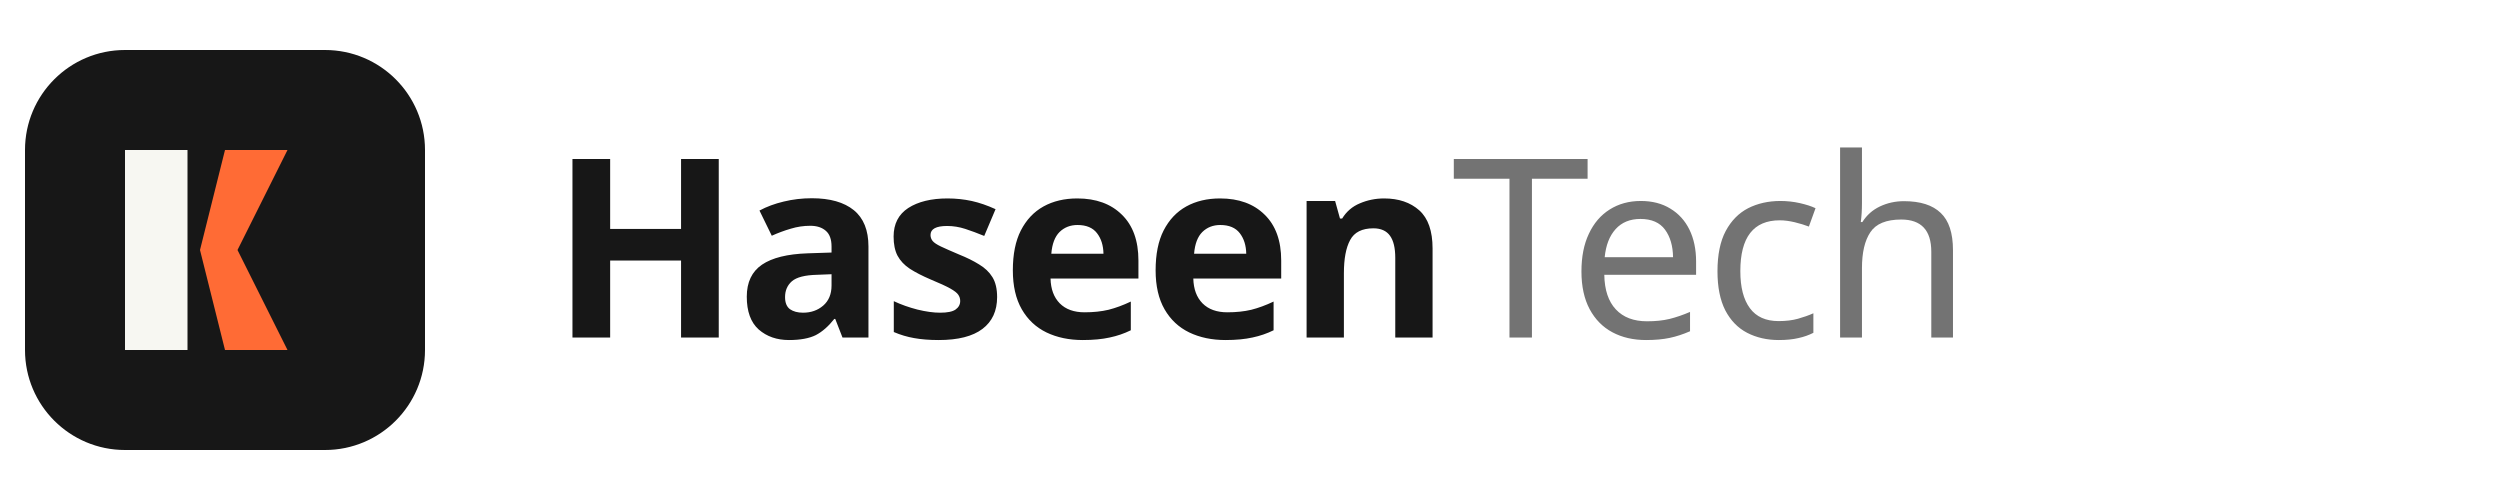
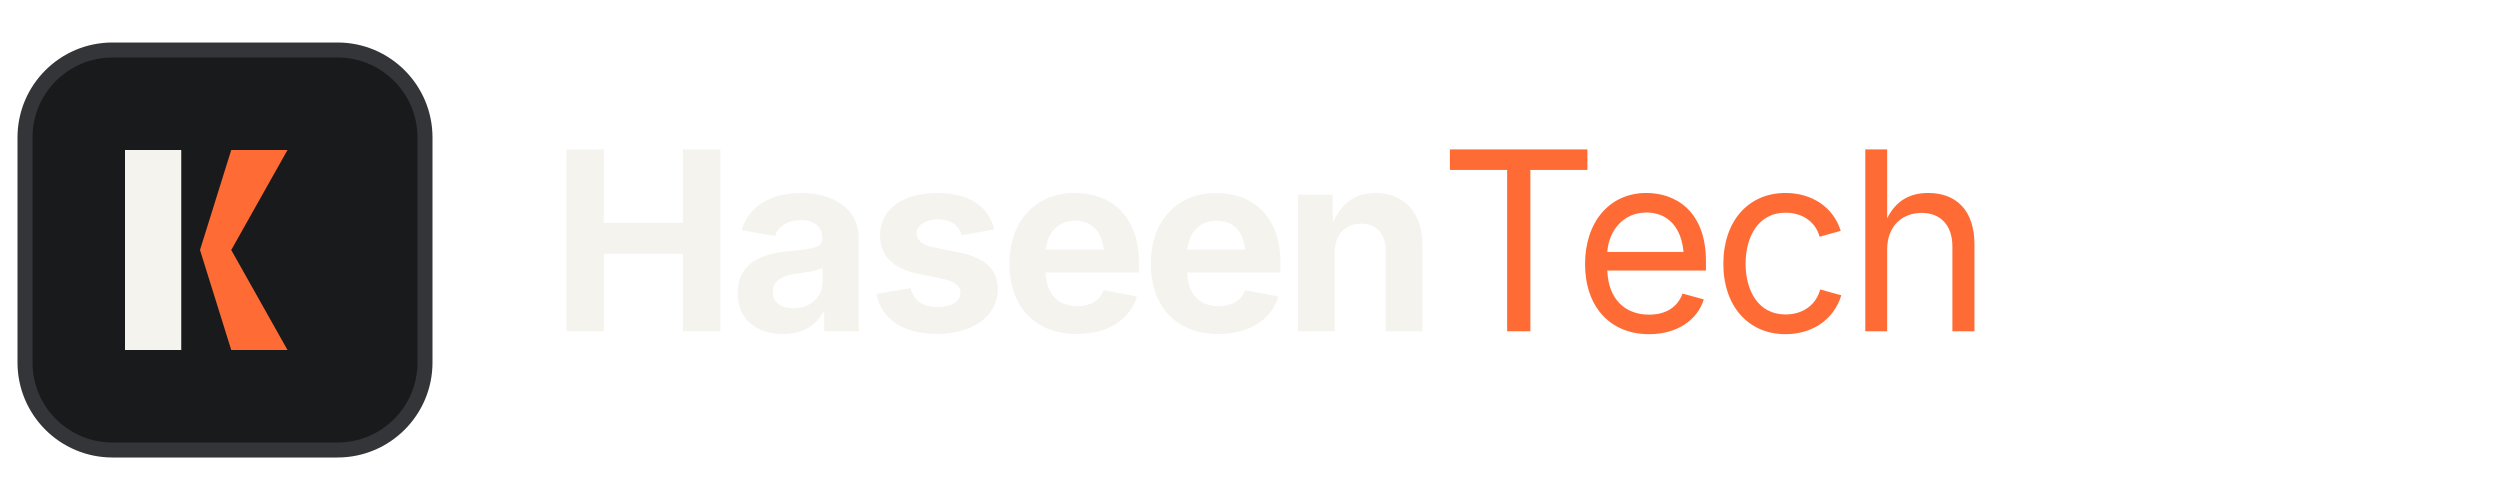
<svg xmlns="http://www.w3.org/2000/svg" viewBox="0 0 200 40" fill="none">
-   <rect x="2" y="4" width="32" height="32" rx="8" fill="#171717" />
-   <path d="M10 12h5v16h-5V12z" fill="#F7F7F2" />
-   <path d="M18 12h5l-4 8 4 8h-5l-2-8 2-8z" fill="#FF6B35" />
-   <text x="44" y="27" font-family="'Poppins', sans-serif" font-size="20" font-weight="700" fill="#171717" letter-spacing="-0.02em">Haseen<tspan font-weight="400" fill="#737373">Tech</tspan>
+   <rect x="2" y="4" width="32" height="32" rx="7" fill="#191A1C" stroke="#343538" stroke-width="1.2" />
+   <path d="M10 12h4.5v16H10V12z" fill="#F5F3EE" />
+   <path d="M18.5 12h4.5l-4.5 8 4.5 8h-4.5l-2.5-8 2.5-8z" fill="#FF6B35" />
+   <text x="44" y="26.5" font-family="'Space Grotesk', -apple-system, sans-serif" font-size="20" font-weight="700" fill="#F5F3EE" letter-spacing="-0.03em">Haseen<tspan font-weight="400" fill="#FF6B35">Tech</tspan>
  </text>
</svg>
